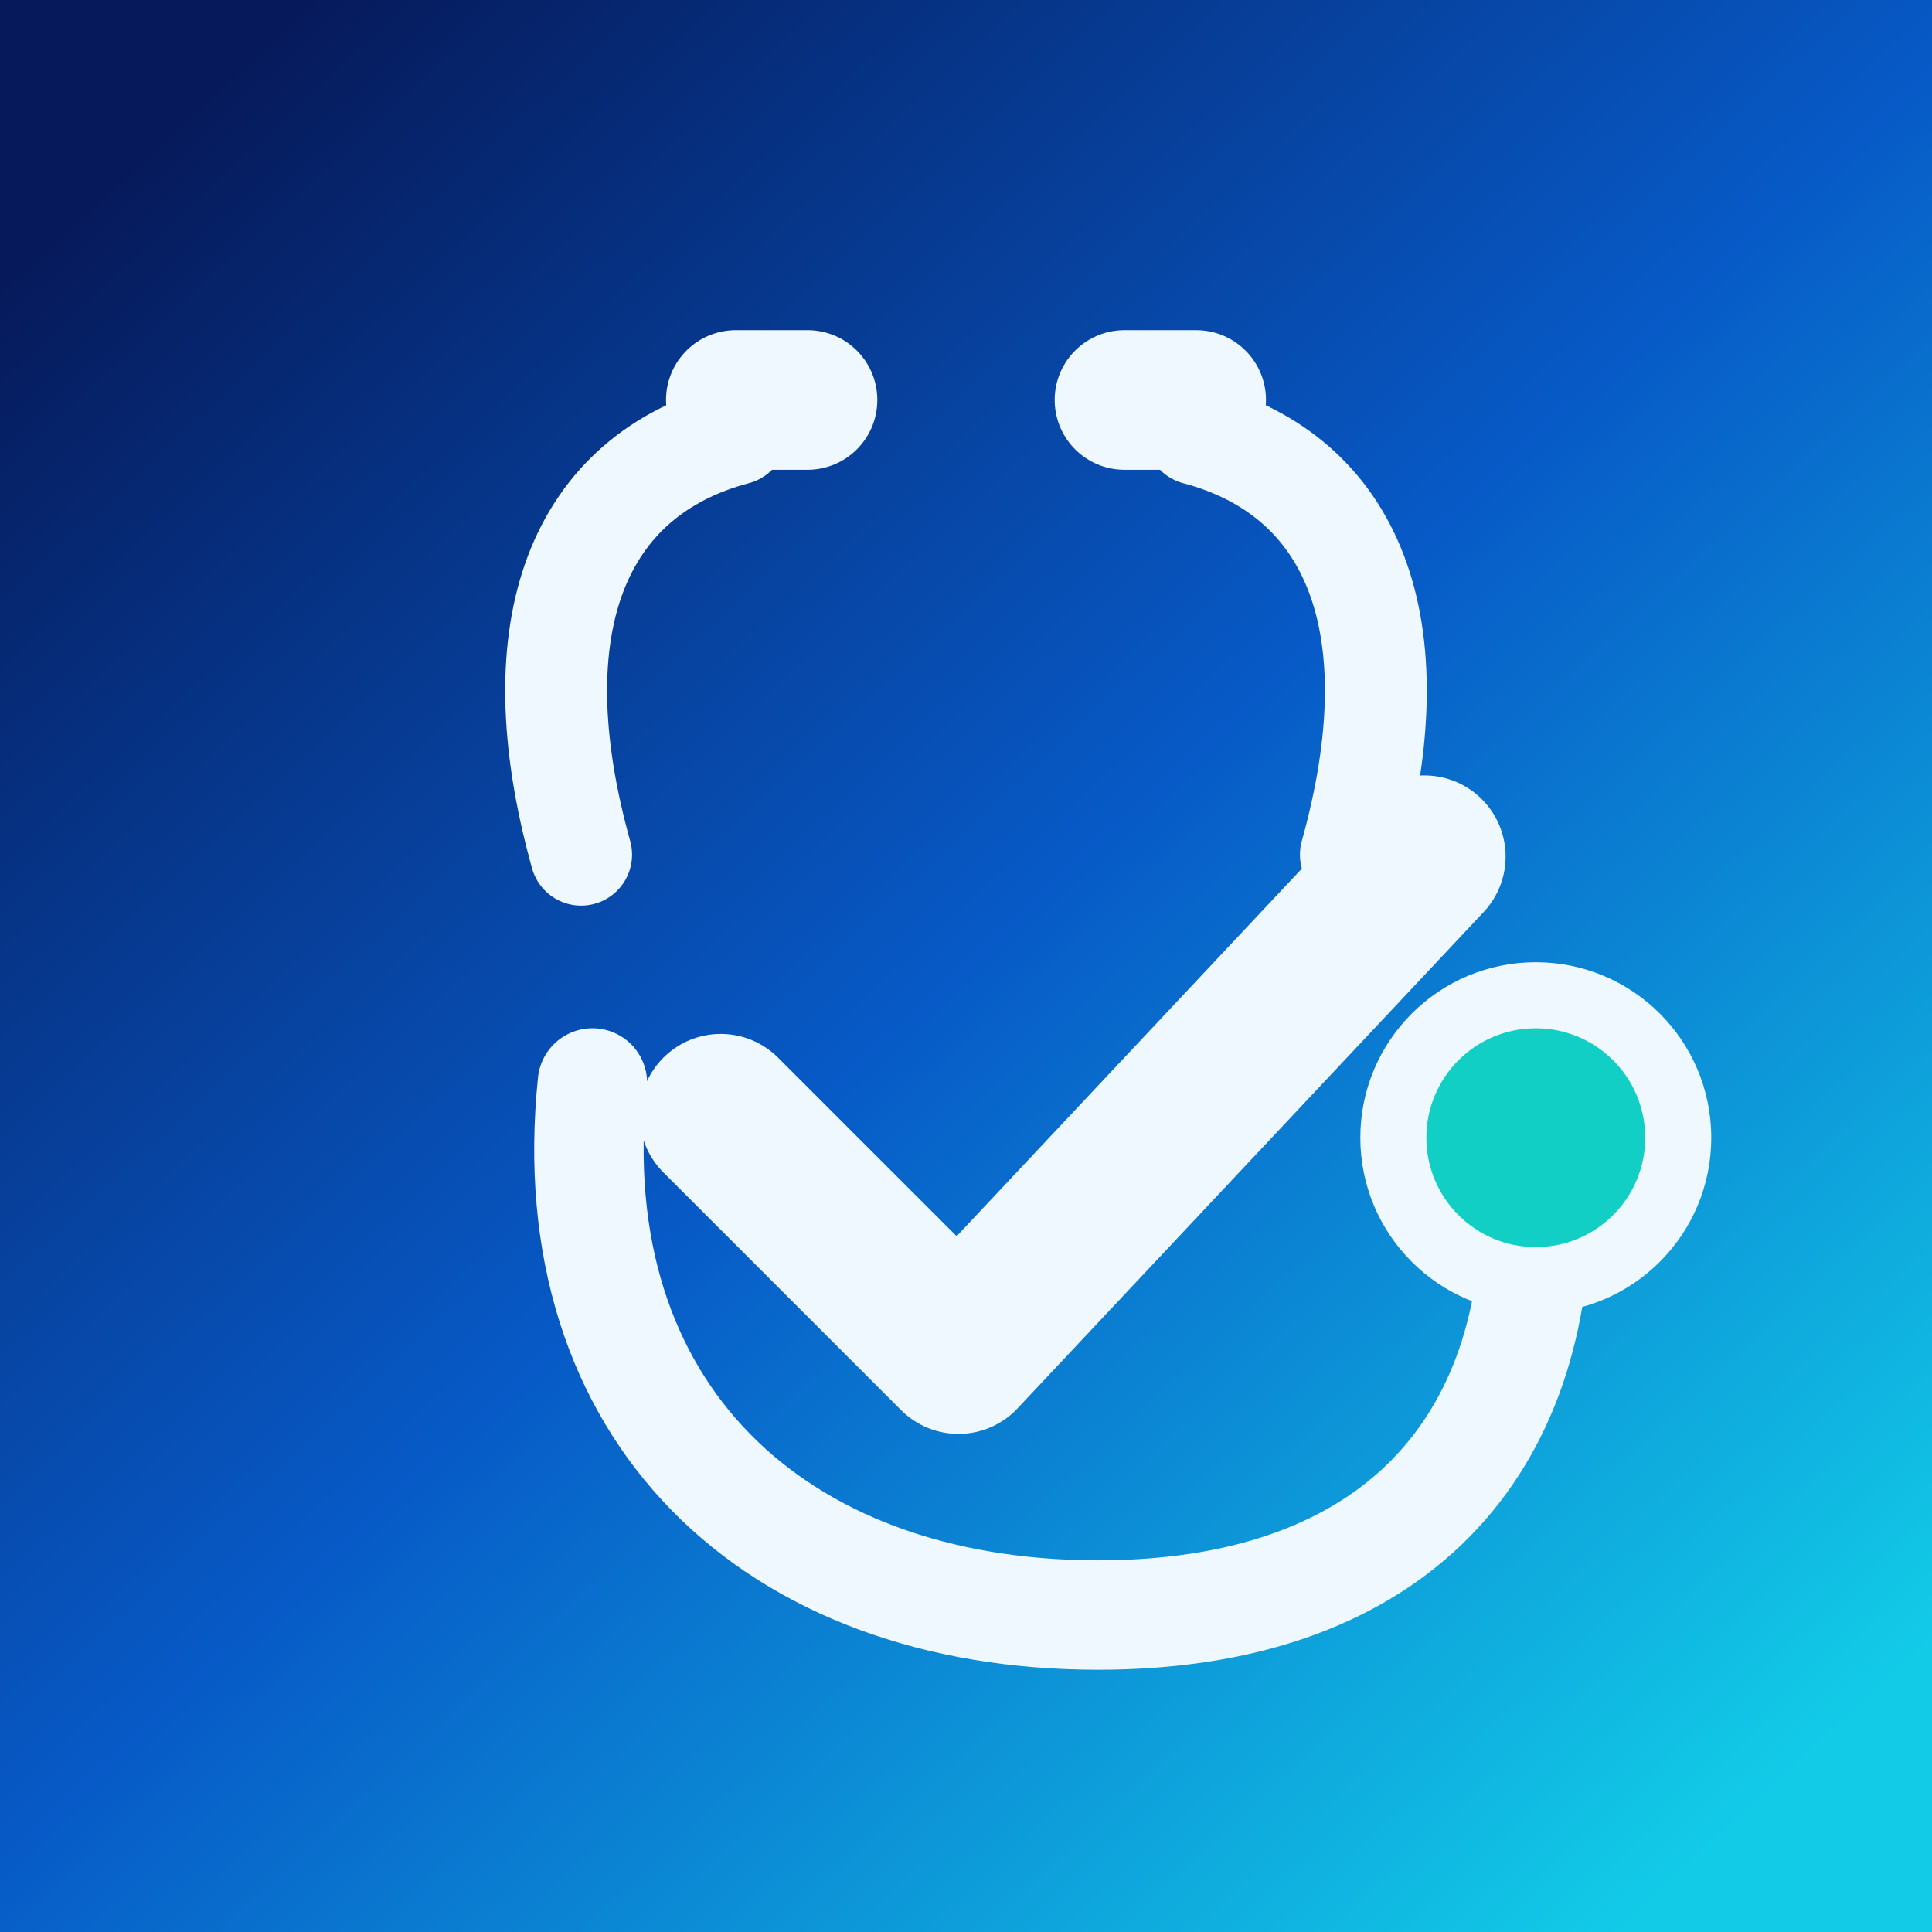
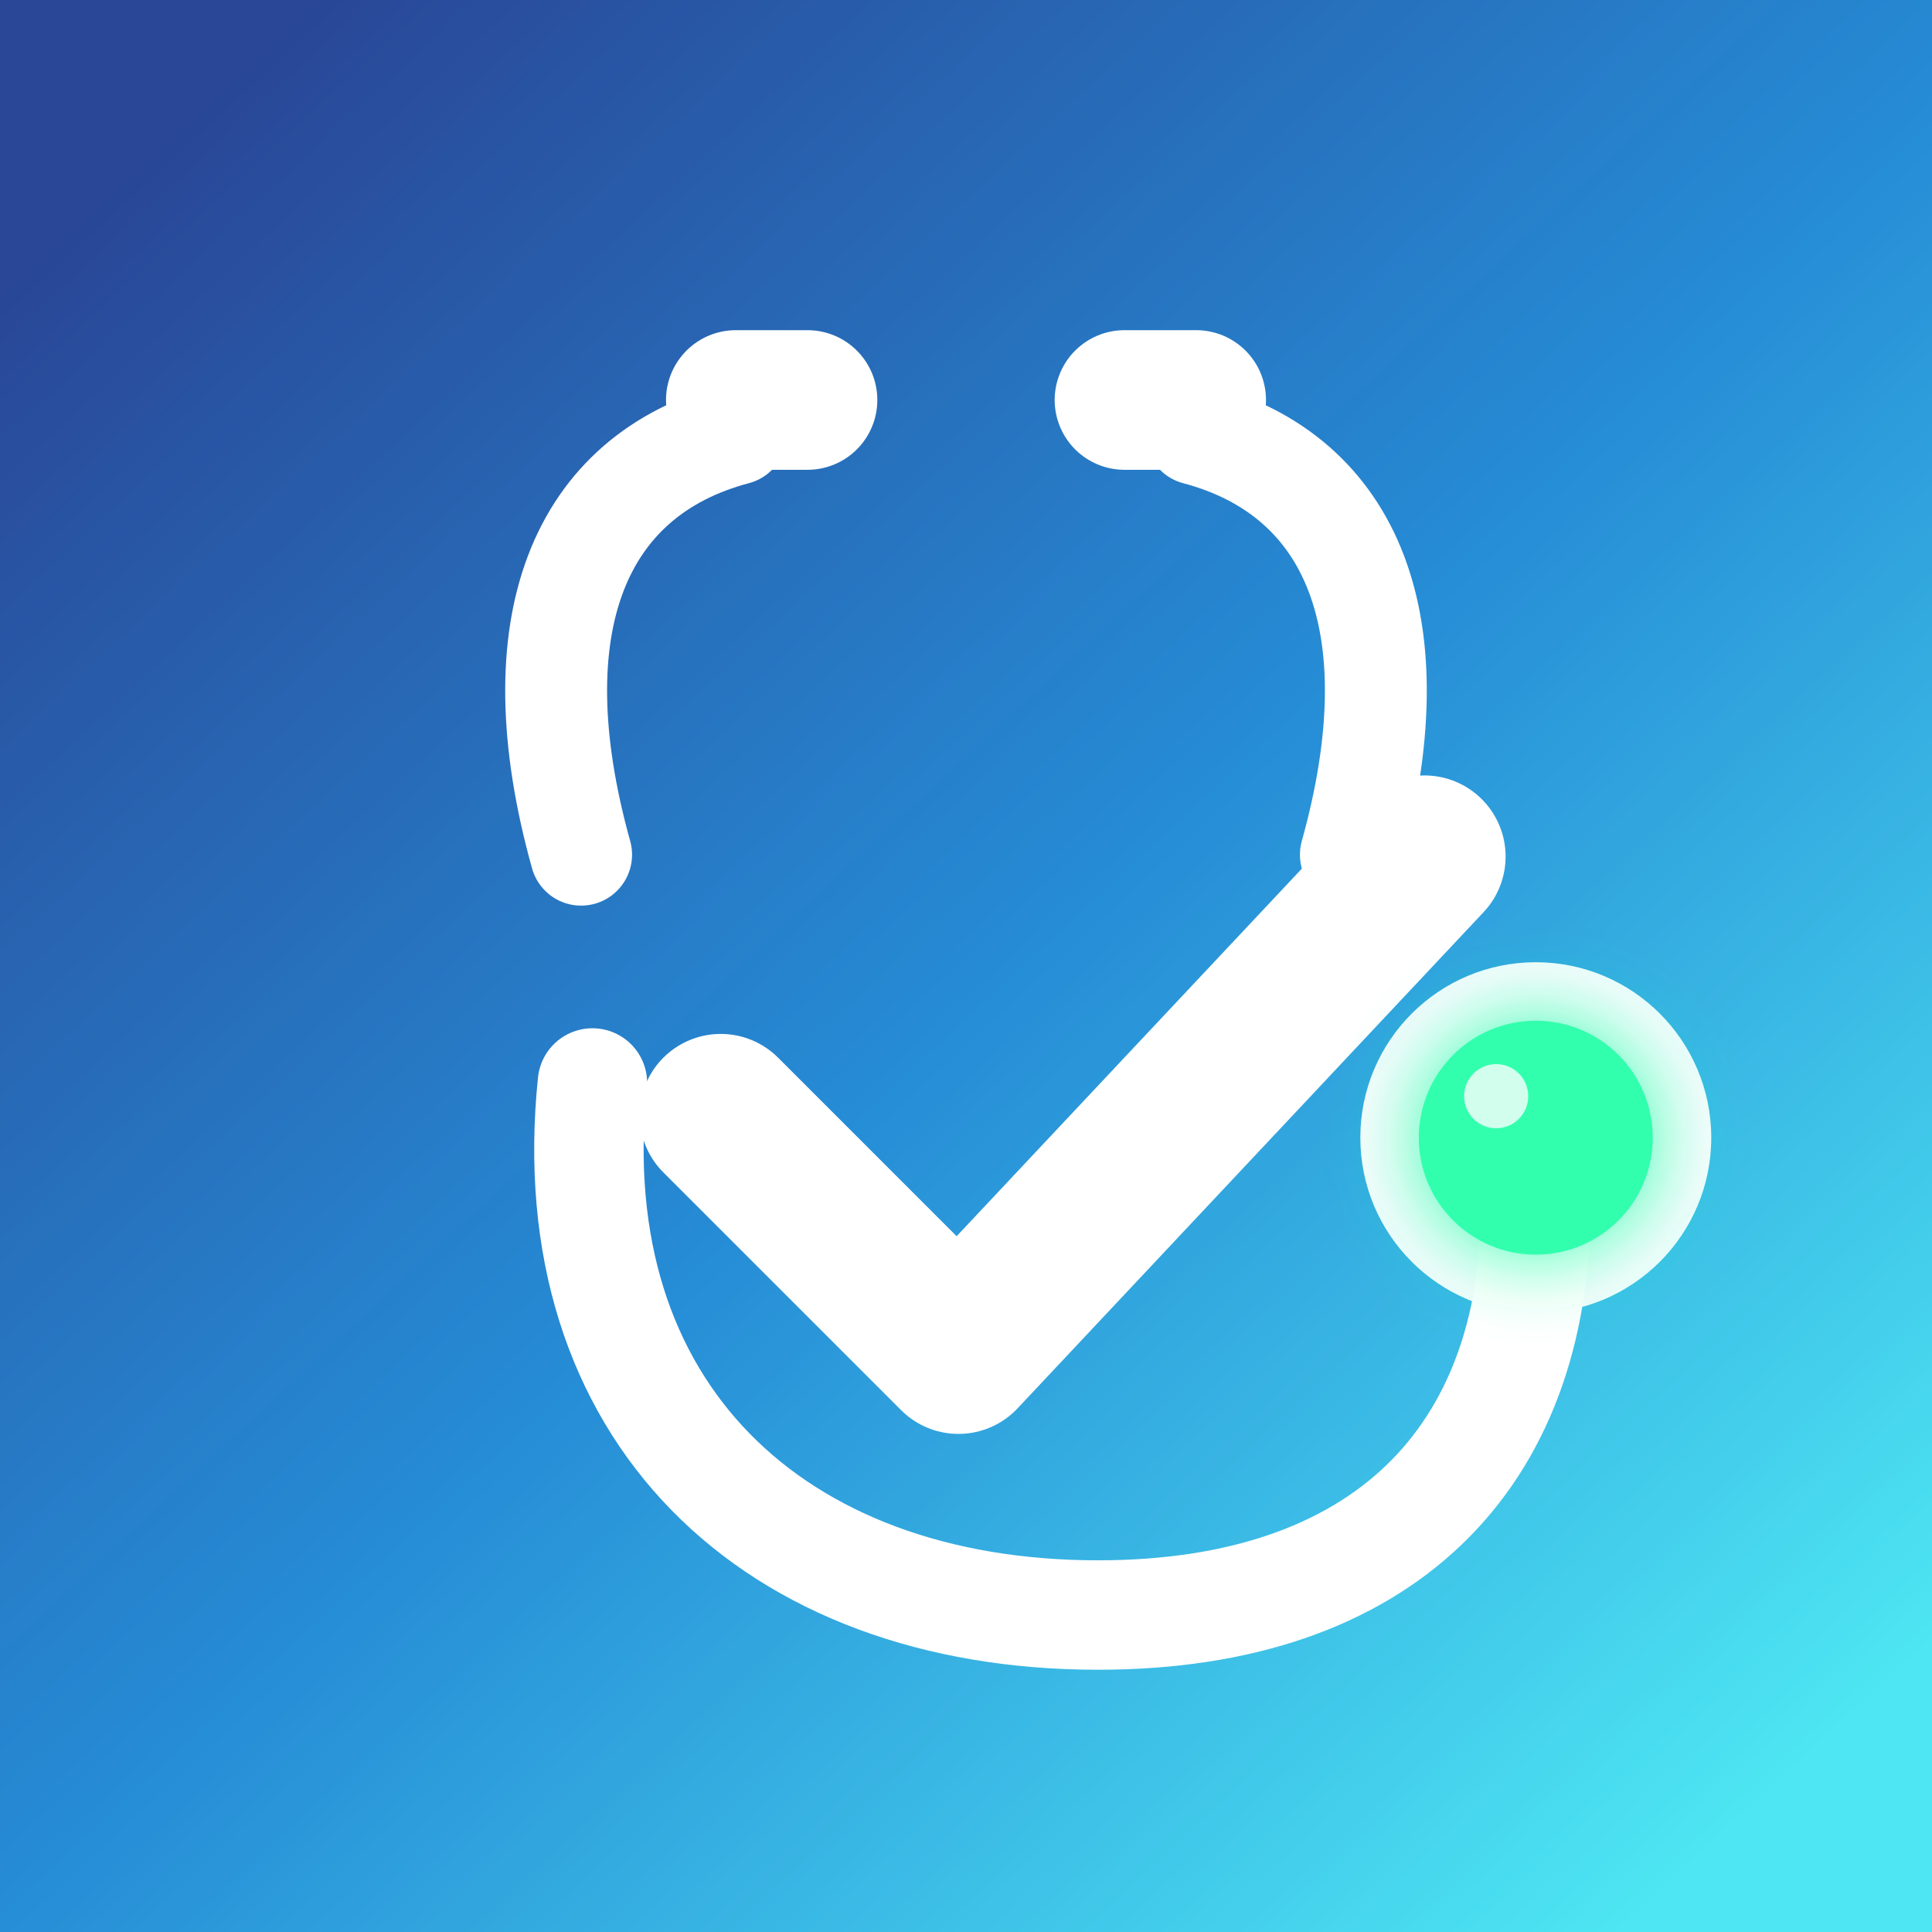
<svg xmlns="http://www.w3.org/2000/svg" viewBox="0 0 1024 1024" role="img" aria-labelledby="title desc">
  <defs>
    <linearGradient id="bg" x1="96" y1="64" x2="928" y2="960" gradientUnits="userSpaceOnUse">
-       <stop stop-color="#061A5B" />
-       <stop offset="0.5" stop-color="#075AC7" />
-       <stop offset="1" stop-color="#12CBE7" />
+       <stop stop-color="#0B2D88" />
+       <stop offset="0.52" stop-color="#087DD1" />
+       <stop offset="1" stop-color="#35E2F1" />
    </linearGradient>
+     <radialGradient id="shine" cx="0" cy="0" r="1" gradientTransform="translate(292 170) rotate(48) scale(690)">
+       <stop stop-color="#FFFFFF" stop-opacity=".24" />
+       <stop offset="1" stop-color="#FFFFFF" stop-opacity="0" />
+     </radialGradient>
+     <filter id="greenGlow" x="-100%" y="-100%" width="300%" height="300%">
+       <feGaussianBlur stdDeviation="22" result="blur" />
+       <feMerge>
+         <feMergeNode in="blur" />
+         <feMergeNode in="SourceGraphic" />
+       </feMerge>
+     </filter>
  </defs>
  <rect width="1024" height="1024" fill="url(#bg)" />
-   <g fill="none" stroke="#EFF8FF" stroke-linecap="round" stroke-linejoin="round">
+   <rect width="1024" height="1024" fill="url(#shine)" />
+   <g fill="none" stroke="#FFFFFF" stroke-linecap="round" stroke-linejoin="round">
    <path d="M390 212h38M596 212h38" stroke-width="74" />
    <path d="M390 230c-83 22-116 101-82 223M634 230c83 22 116 101 82 223" stroke-width="54" />
    <path d="M314 574c-18 174 96 282 268 282 151 0 232-83 232-217" stroke-width="58" />
    <path d="M382 591l126 126 247-263" stroke-width="86" />
  </g>
-   <circle cx="814" cy="603" r="93" fill="#EFF8FF" />
-   <circle cx="814" cy="603" r="58" fill="#12CFC5" />
+   <circle cx="814" cy="603" r="93" fill="#FFFFFF" fill-opacity=".96" />
+   <circle cx="814" cy="603" r="62" fill="#32FFAE" filter="url(#greenGlow)" />
+   <circle cx="793" cy="581" r="17" fill="#FFFFFF" fill-opacity=".78" />
</svg>
